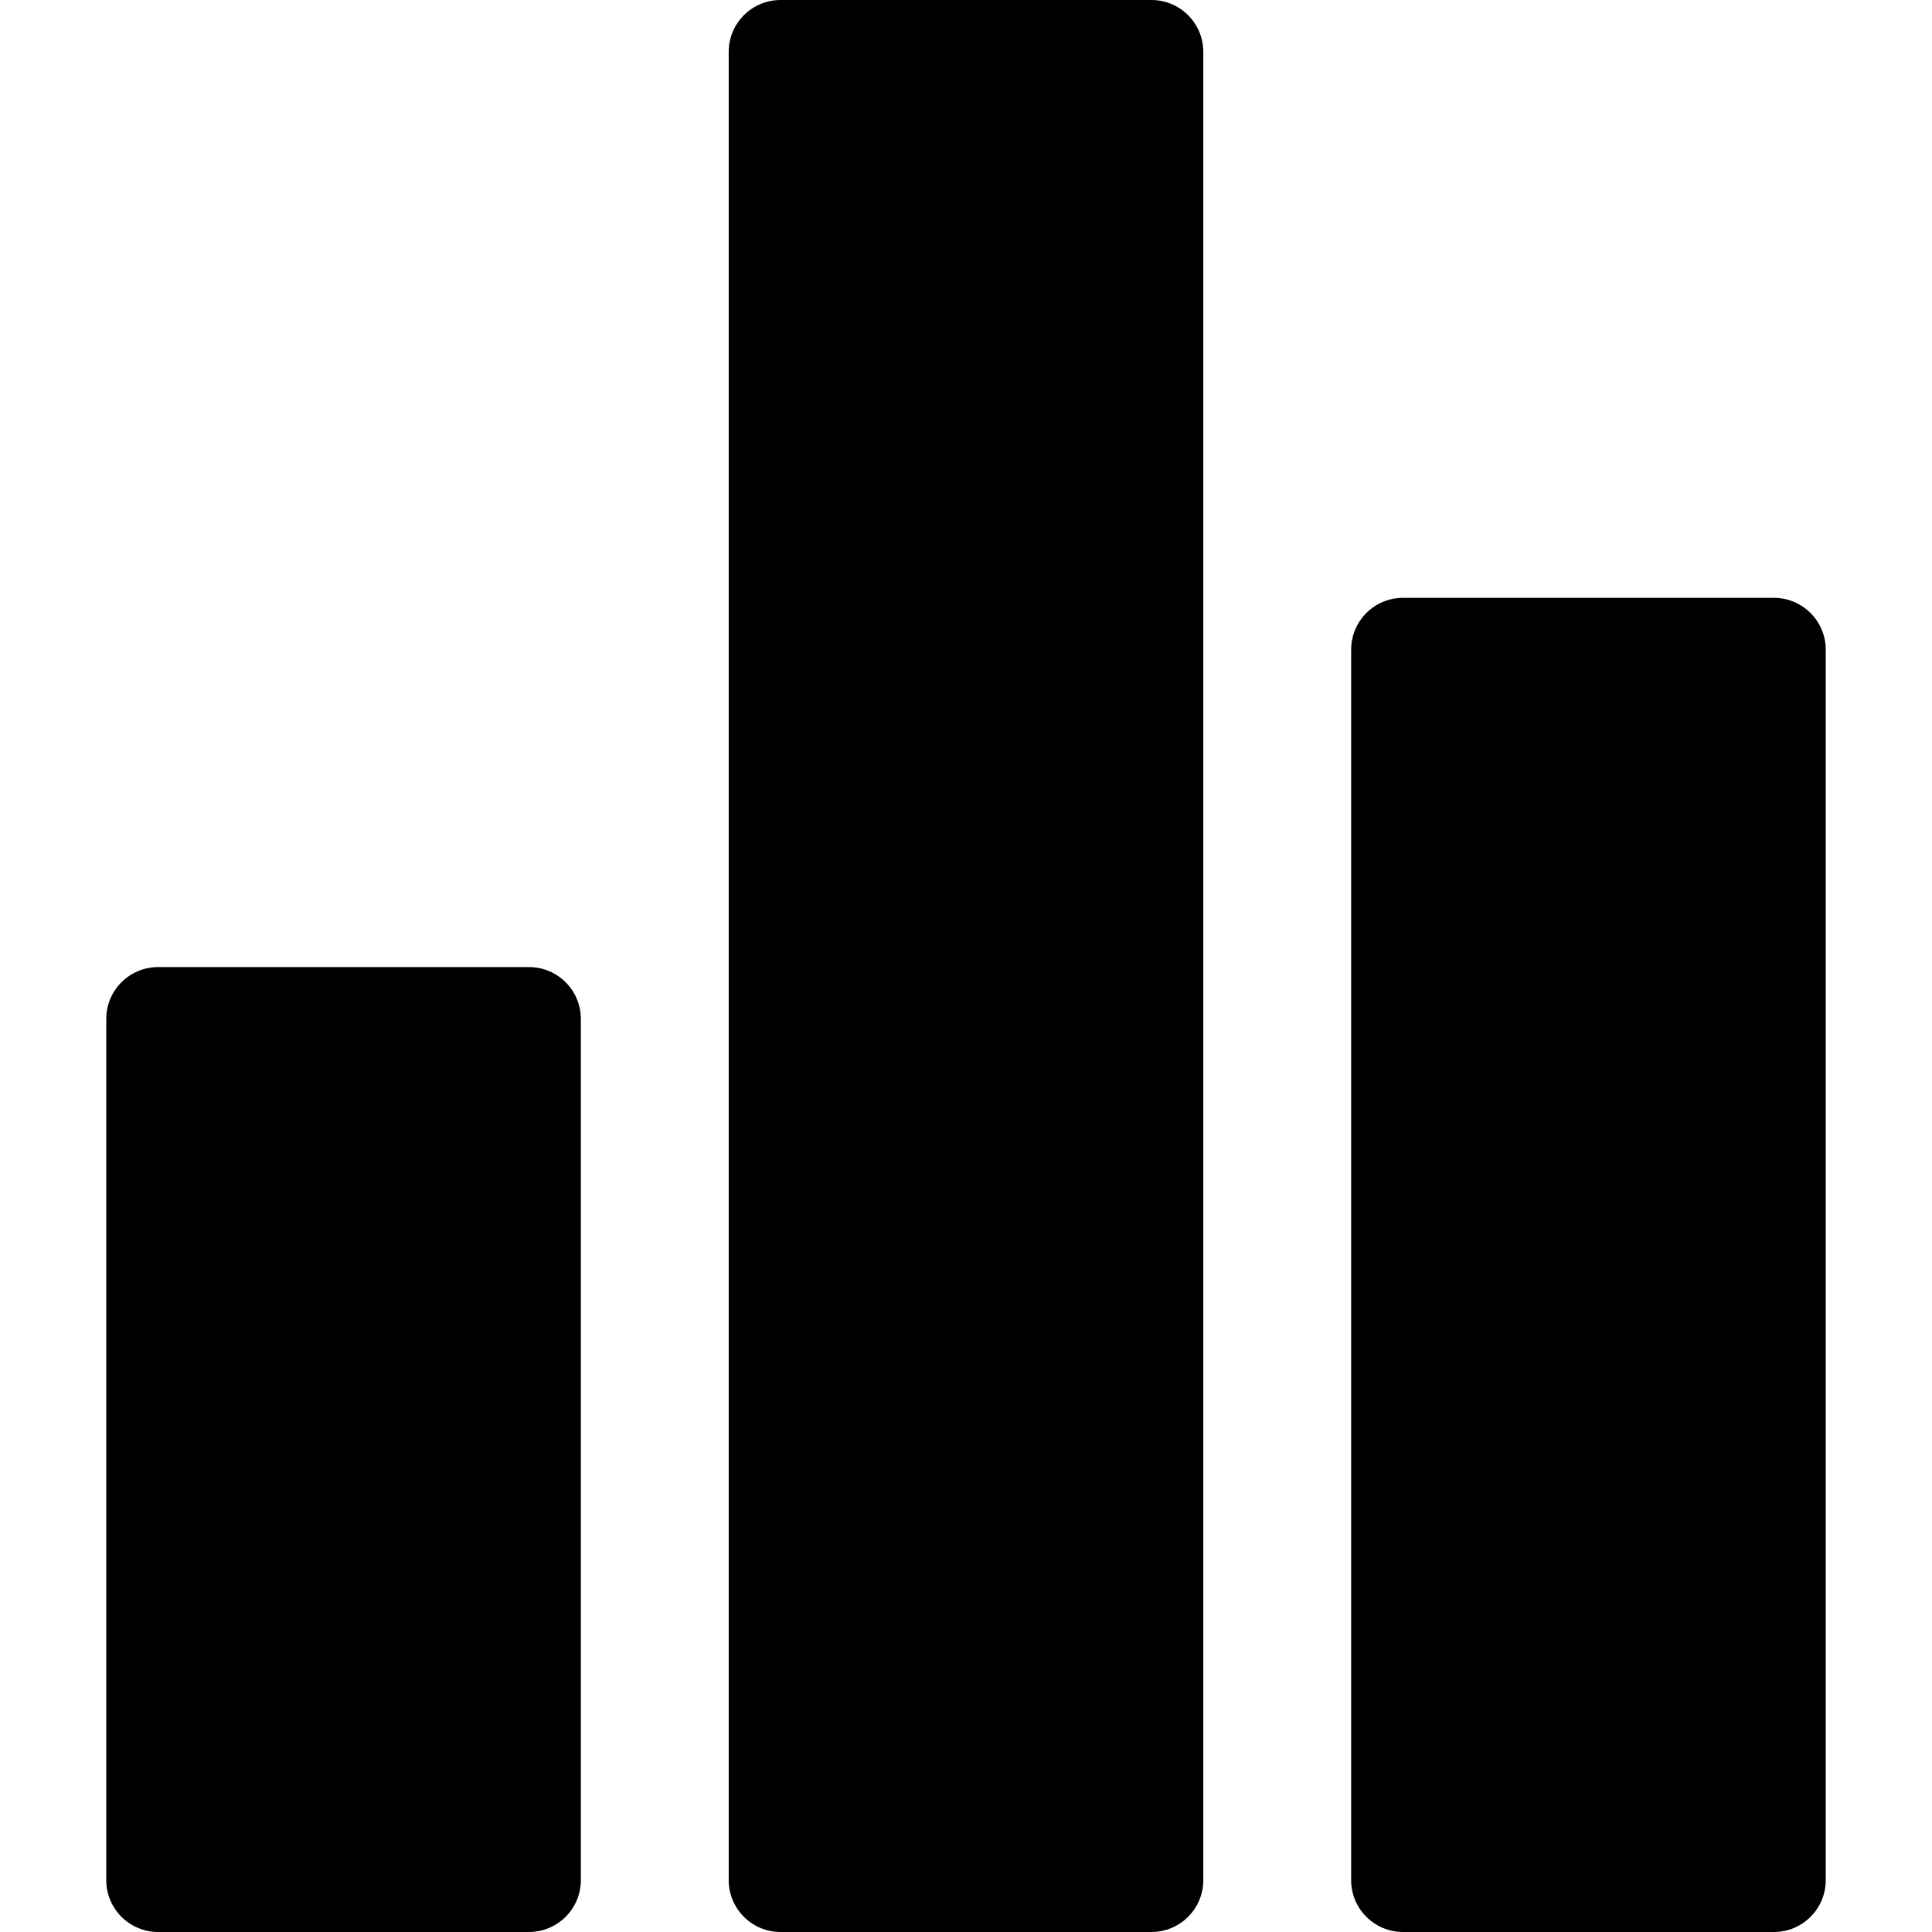
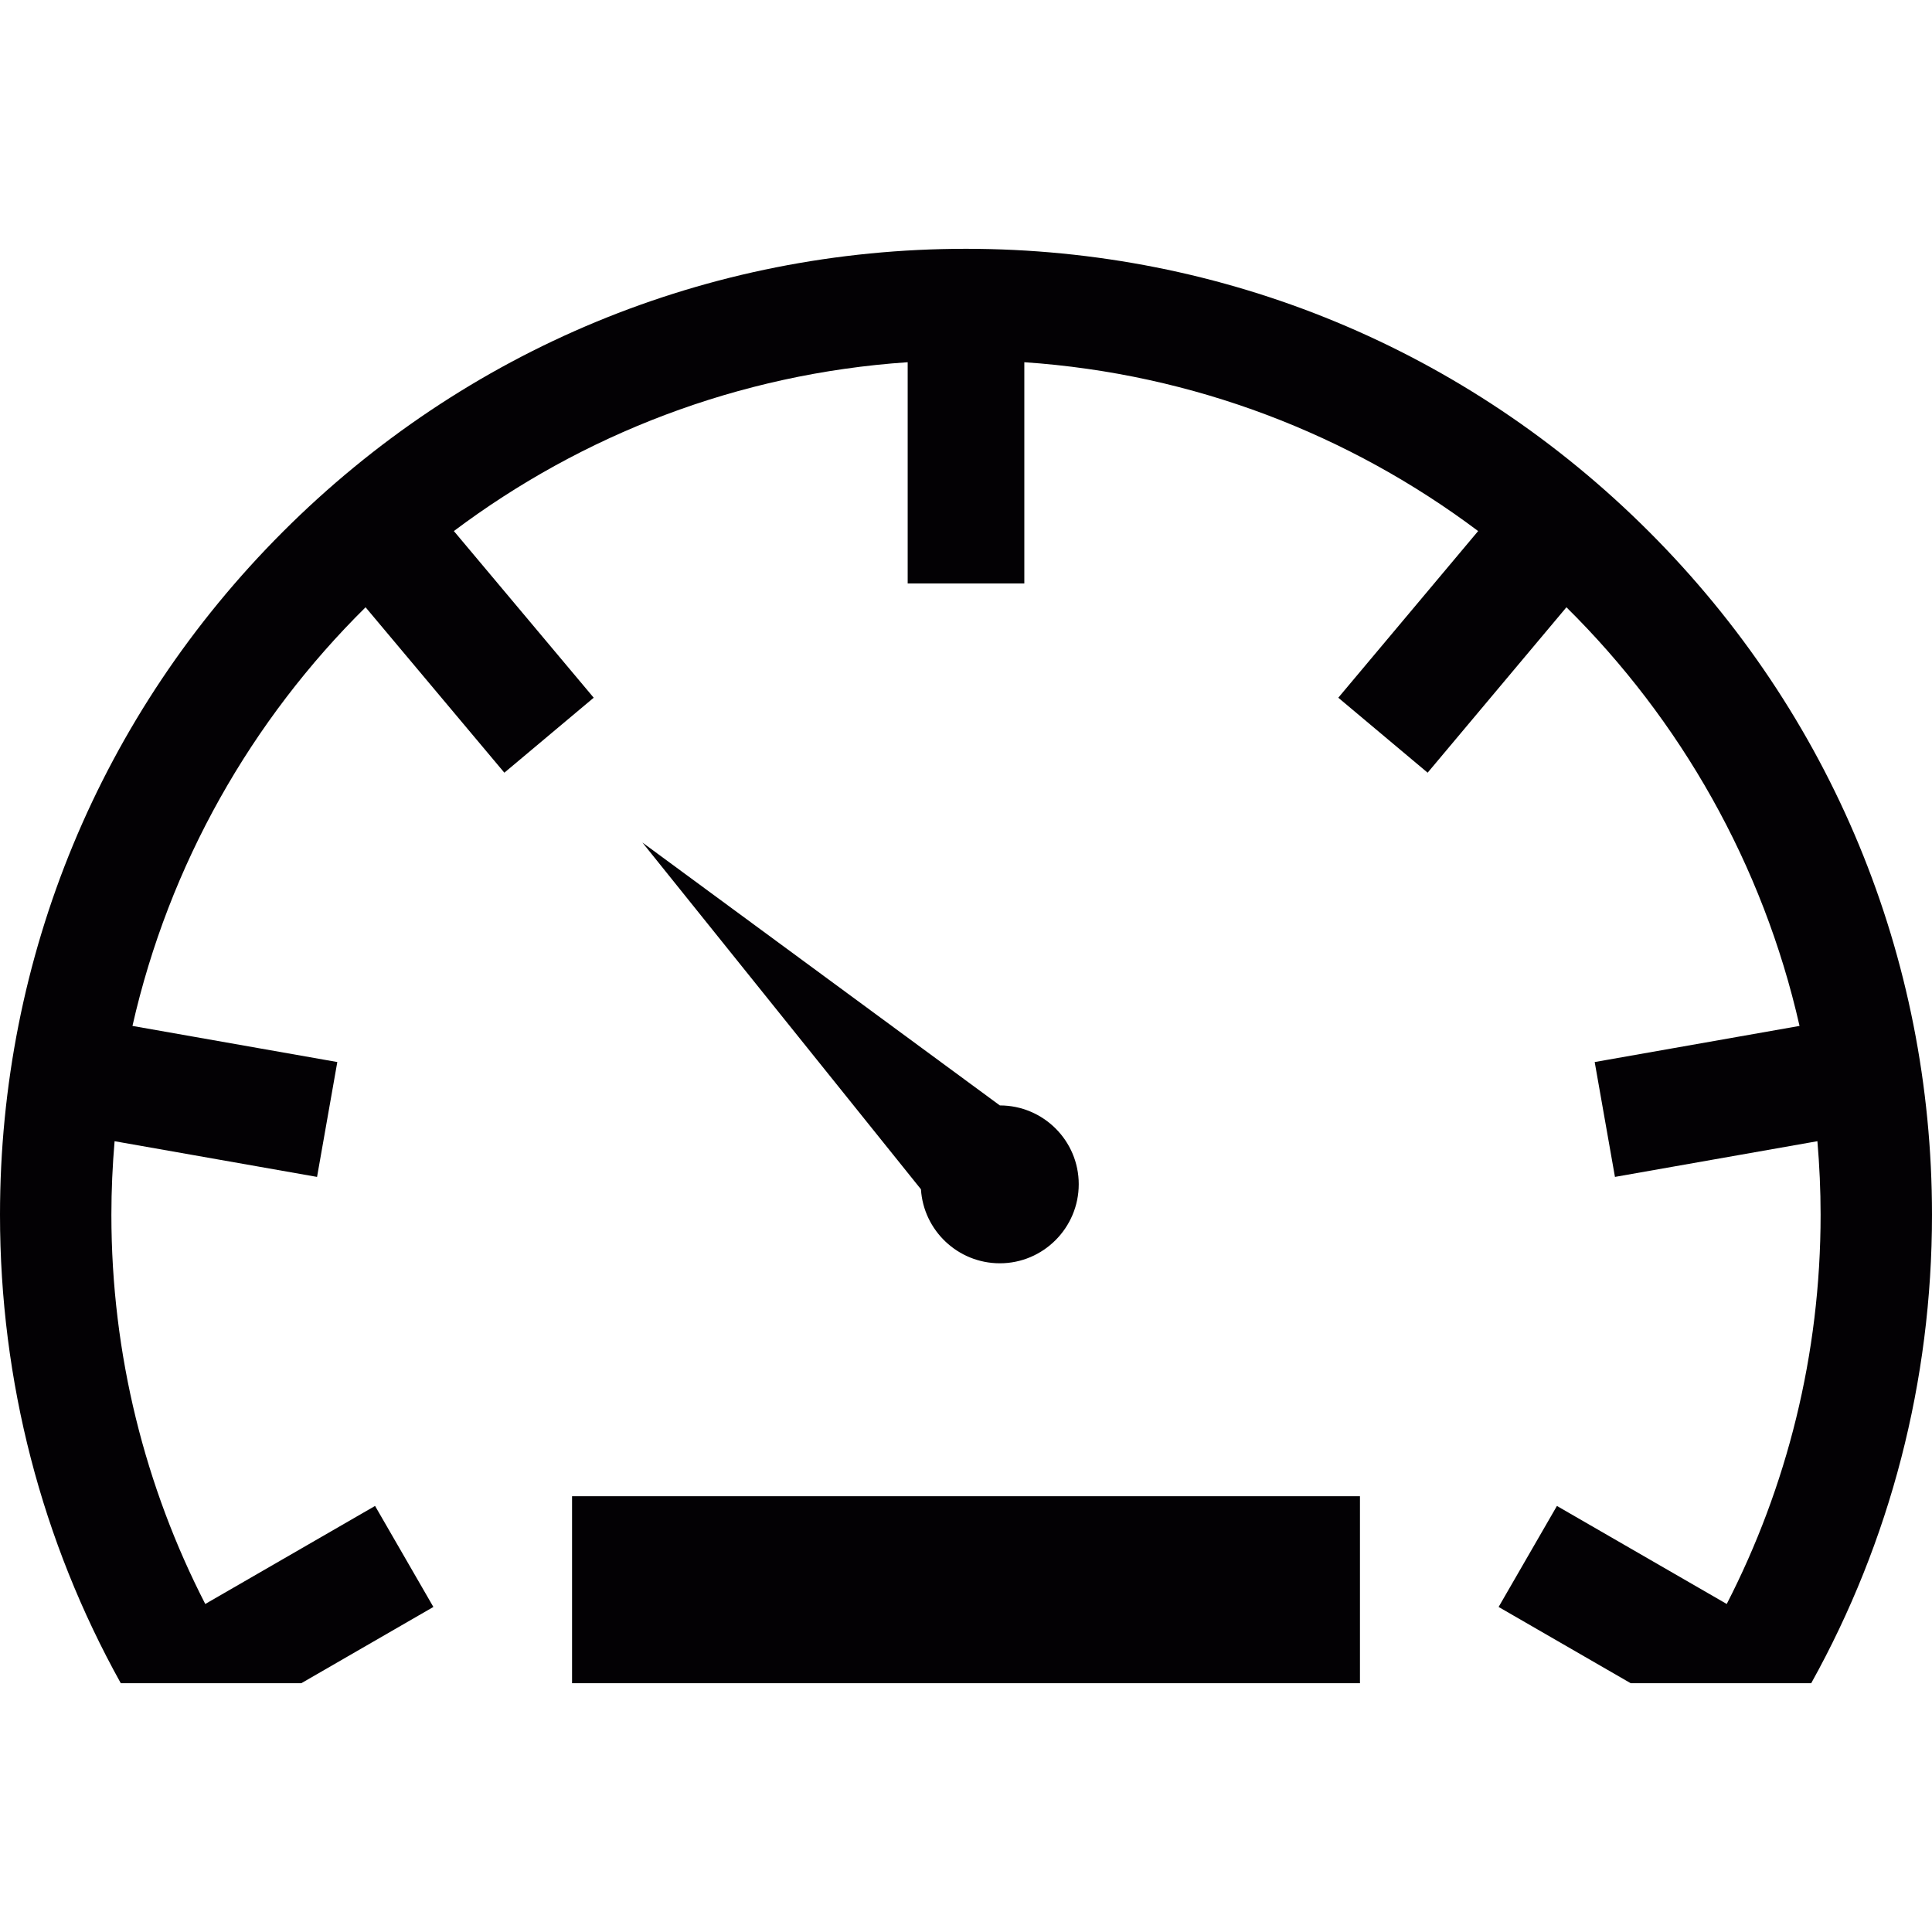
- <svg xmlns="http://www.w3.org/2000/svg" version="1.1" id="Capa_1" x="0px" y="0px" width="372.465px" height="372.465px" viewBox="0 0 372.465 372.465" style="enable-background:new 0 0 372.465 372.465;" xml:space="preserve">
+ <svg xmlns="http://www.w3.org/2000/svg" version="1.1" id="Capa_1" x="0px" y="0px" viewBox="0 0 428.948 428.948" style="enable-background:new 0 0 428.948 428.948;" xml:space="preserve">
  <g>
    <g>
-       <path d="M101.98,186.441H30.484c-5.523,0-10,4.477-10,10v166.021c0,5.523,4.477,10,10,10h71.496c5.523,0,10-4.477,10-10V196.441    C111.98,190.919,107.503,186.441,101.98,186.441z" />
-       <path d="M221.98,0h-71.496c-5.523,0-10,4.477-10,10v352.465c0,5.521,4.477,10,10,10h71.496c5.523,0,10-4.479,10-10V10    C231.98,4.477,227.504,0,221.98,0z" />
-       <path d="M341.98,115.257h-71.496c-5.523,0-10,4.477-10,10v237.208c0,5.521,4.477,10,10,10h71.496c5.523,0,10-4.479,10-10V125.257    C351.98,119.734,347.504,115.257,341.98,115.257z" />
+       <path style="fill:#030104;" d="M221.988,280.48c9.664,0,17.516-7.889,17.516-17.563c0-9.653-7.852-17.487-17.516-17.487    l-79.361-58.371l61.844,76.985C205.045,273.208,212.68,280.48,221.988,280.48z" />
+       <rect x="127.008" y="332.197" style="fill:#030104;" width="174.933" height="41.513" />
+       <path style="fill:#030104;" d="M366.13,118.057c-40.51-40.509-94.369-62.818-151.656-62.818    c-57.288,0-111.148,22.309-151.657,62.818S0,212.425,0,269.713c0,36.99,9.319,72.539,26.816,103.997h40.086l29.319-16.929    l-12.948-22.428l-37.7,21.768c-13.319-25.932-20.843-55.307-20.843-86.408c0-5.504,0.25-10.951,0.711-16.338l44.952,7.926    l4.497-25.504l-45.481-8.019c8.127-35.883,26.451-67.937,51.755-92.948l30.815,36.725l19.839-16.646l-31.049-37.002    c28.471-21.379,63.128-34.938,100.757-37.485v49.117h25.896V80.422c37.629,2.549,72.286,16.107,100.758,37.486l-31.05,37.001    l19.838,16.646l30.816-36.726c25.303,25.012,43.627,57.066,51.754,92.948l-45.48,8.021l4.498,25.502l44.949-7.927    c0.461,5.388,0.711,10.834,0.711,16.338c0,31.103-7.521,60.479-20.842,86.409l-37.701-21.766l-12.947,22.427l29.318,16.927h40.088    c17.498-31.458,26.816-67.007,26.816-103.997C428.949,212.424,406.638,158.564,366.13,118.057z" />
    </g>
  </g>
  <g>
</g>
  <g>
</g>
  <g>
</g>
  <g>
</g>
  <g>
</g>
  <g>
</g>
  <g>
</g>
  <g>
</g>
  <g>
</g>
  <g>
</g>
  <g>
</g>
  <g>
</g>
  <g>
</g>
  <g>
</g>
  <g>
</g>
</svg>
